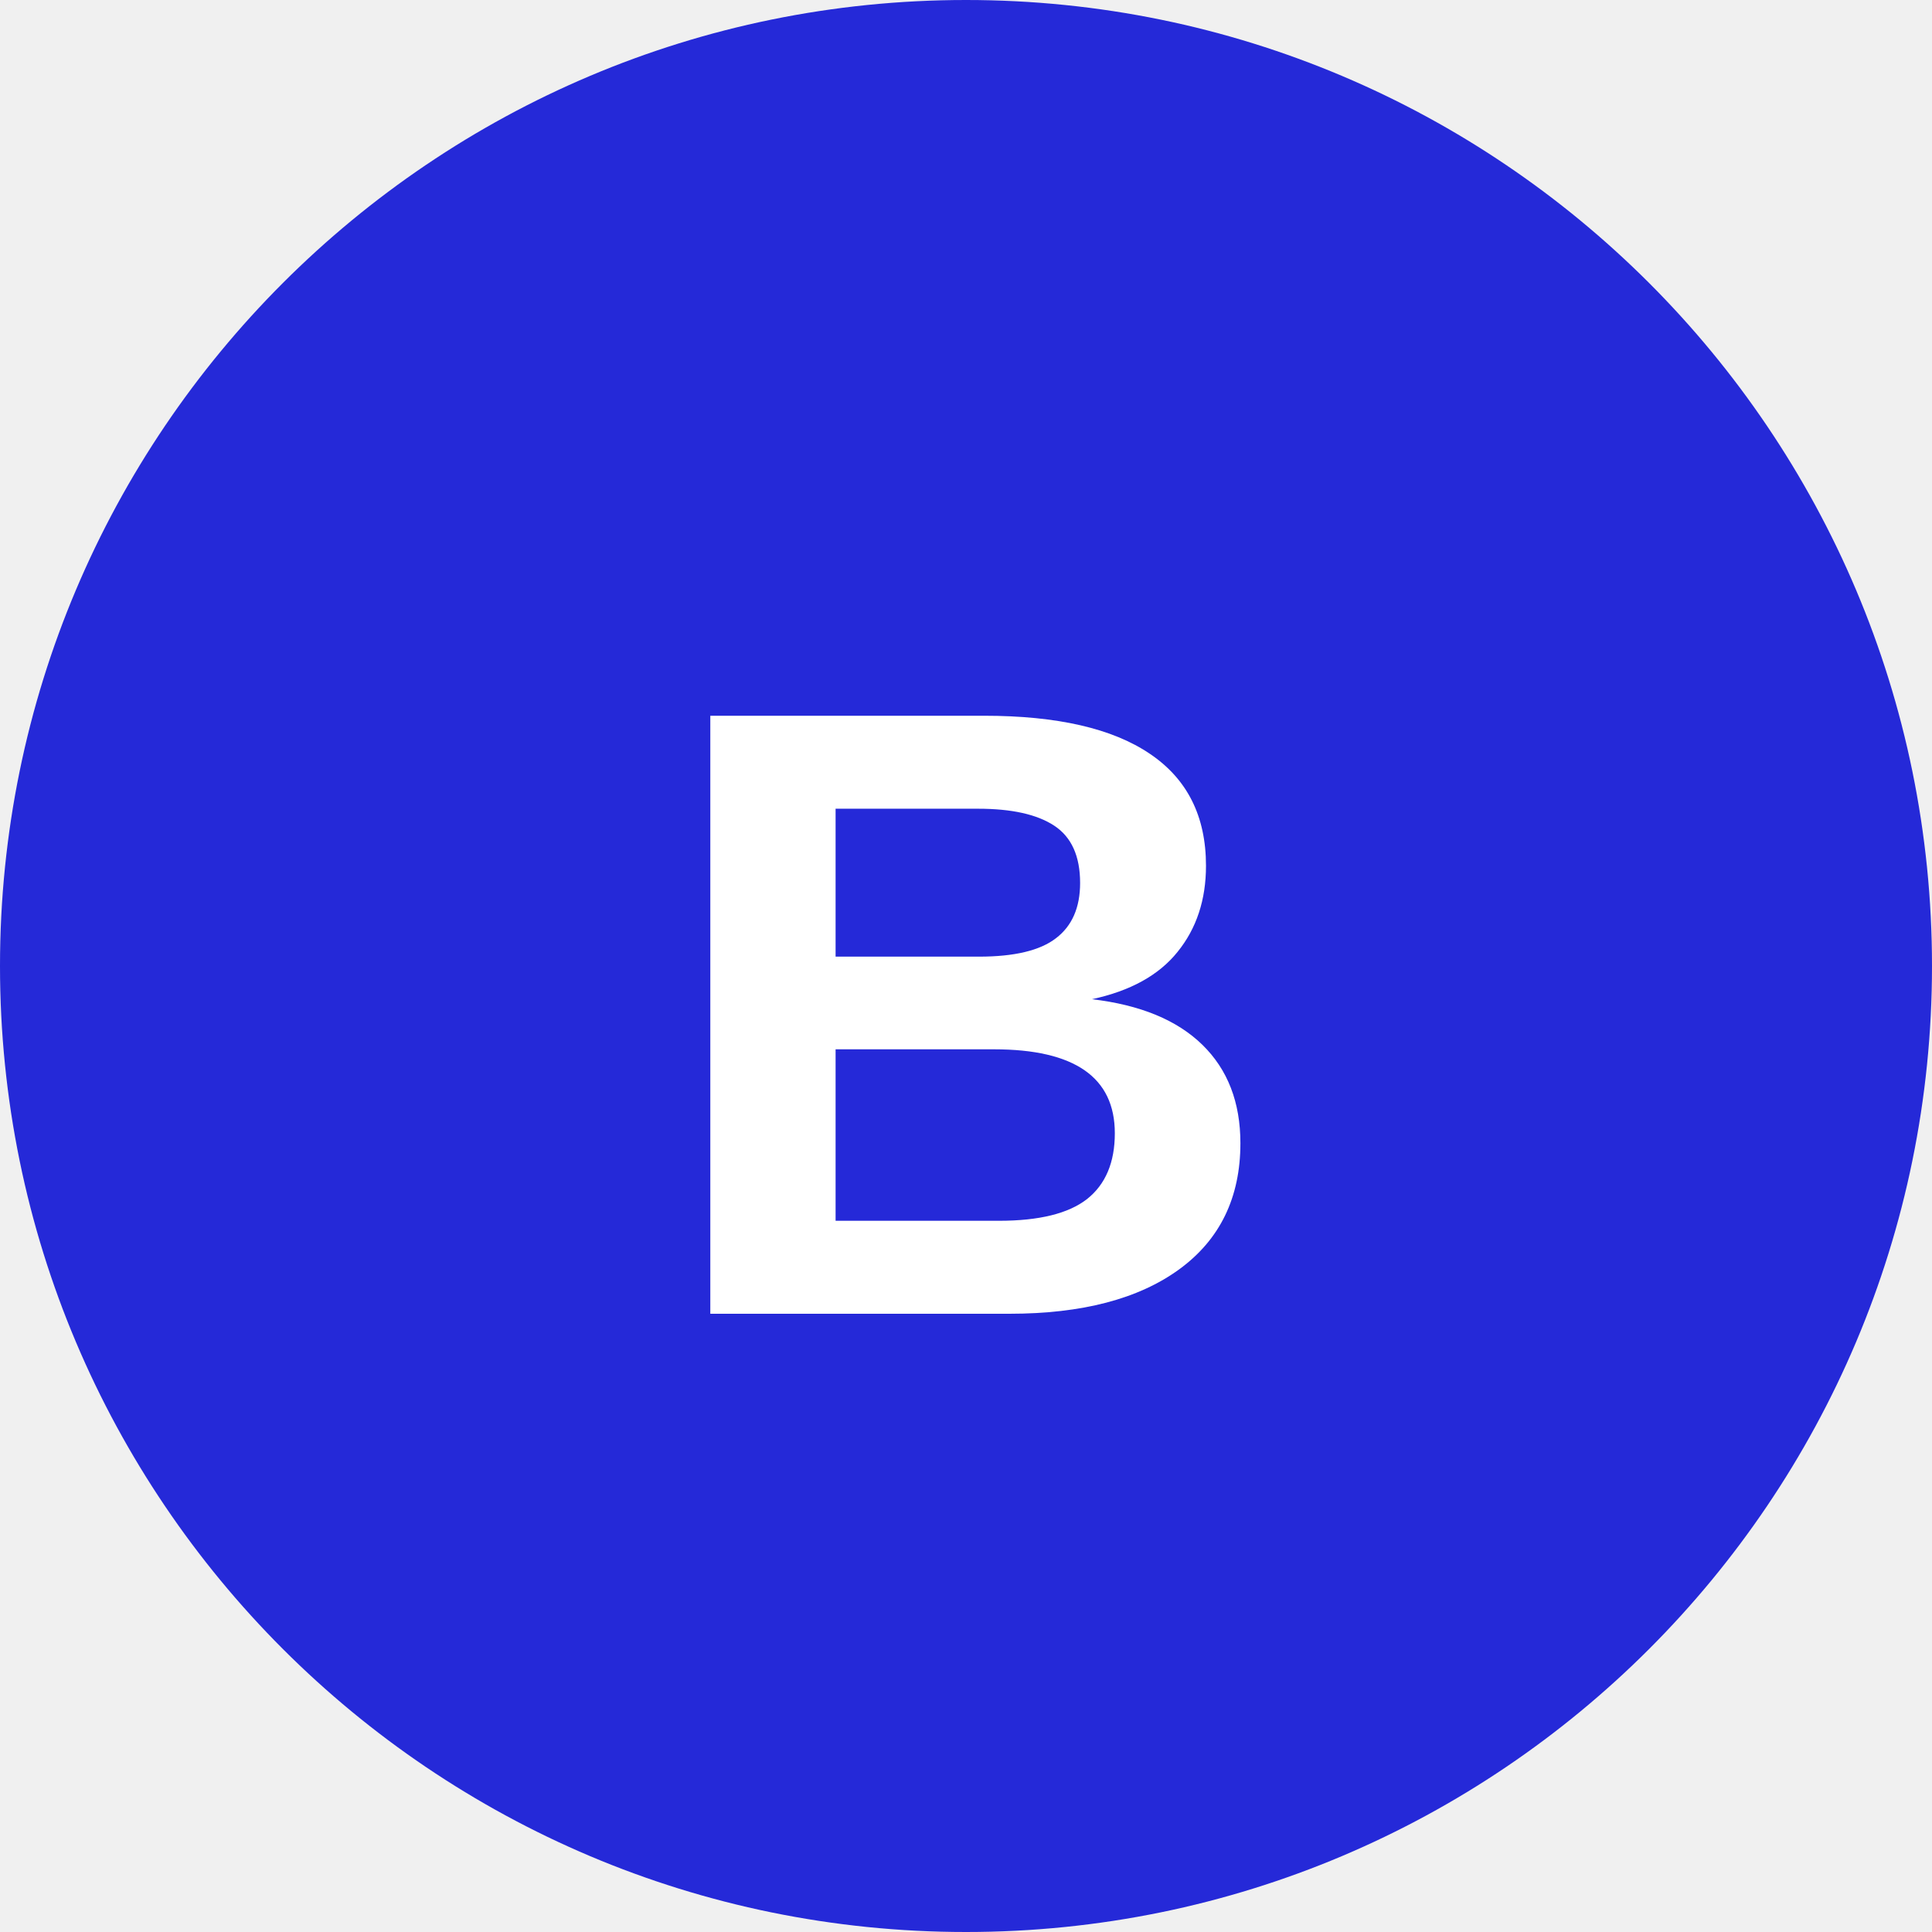
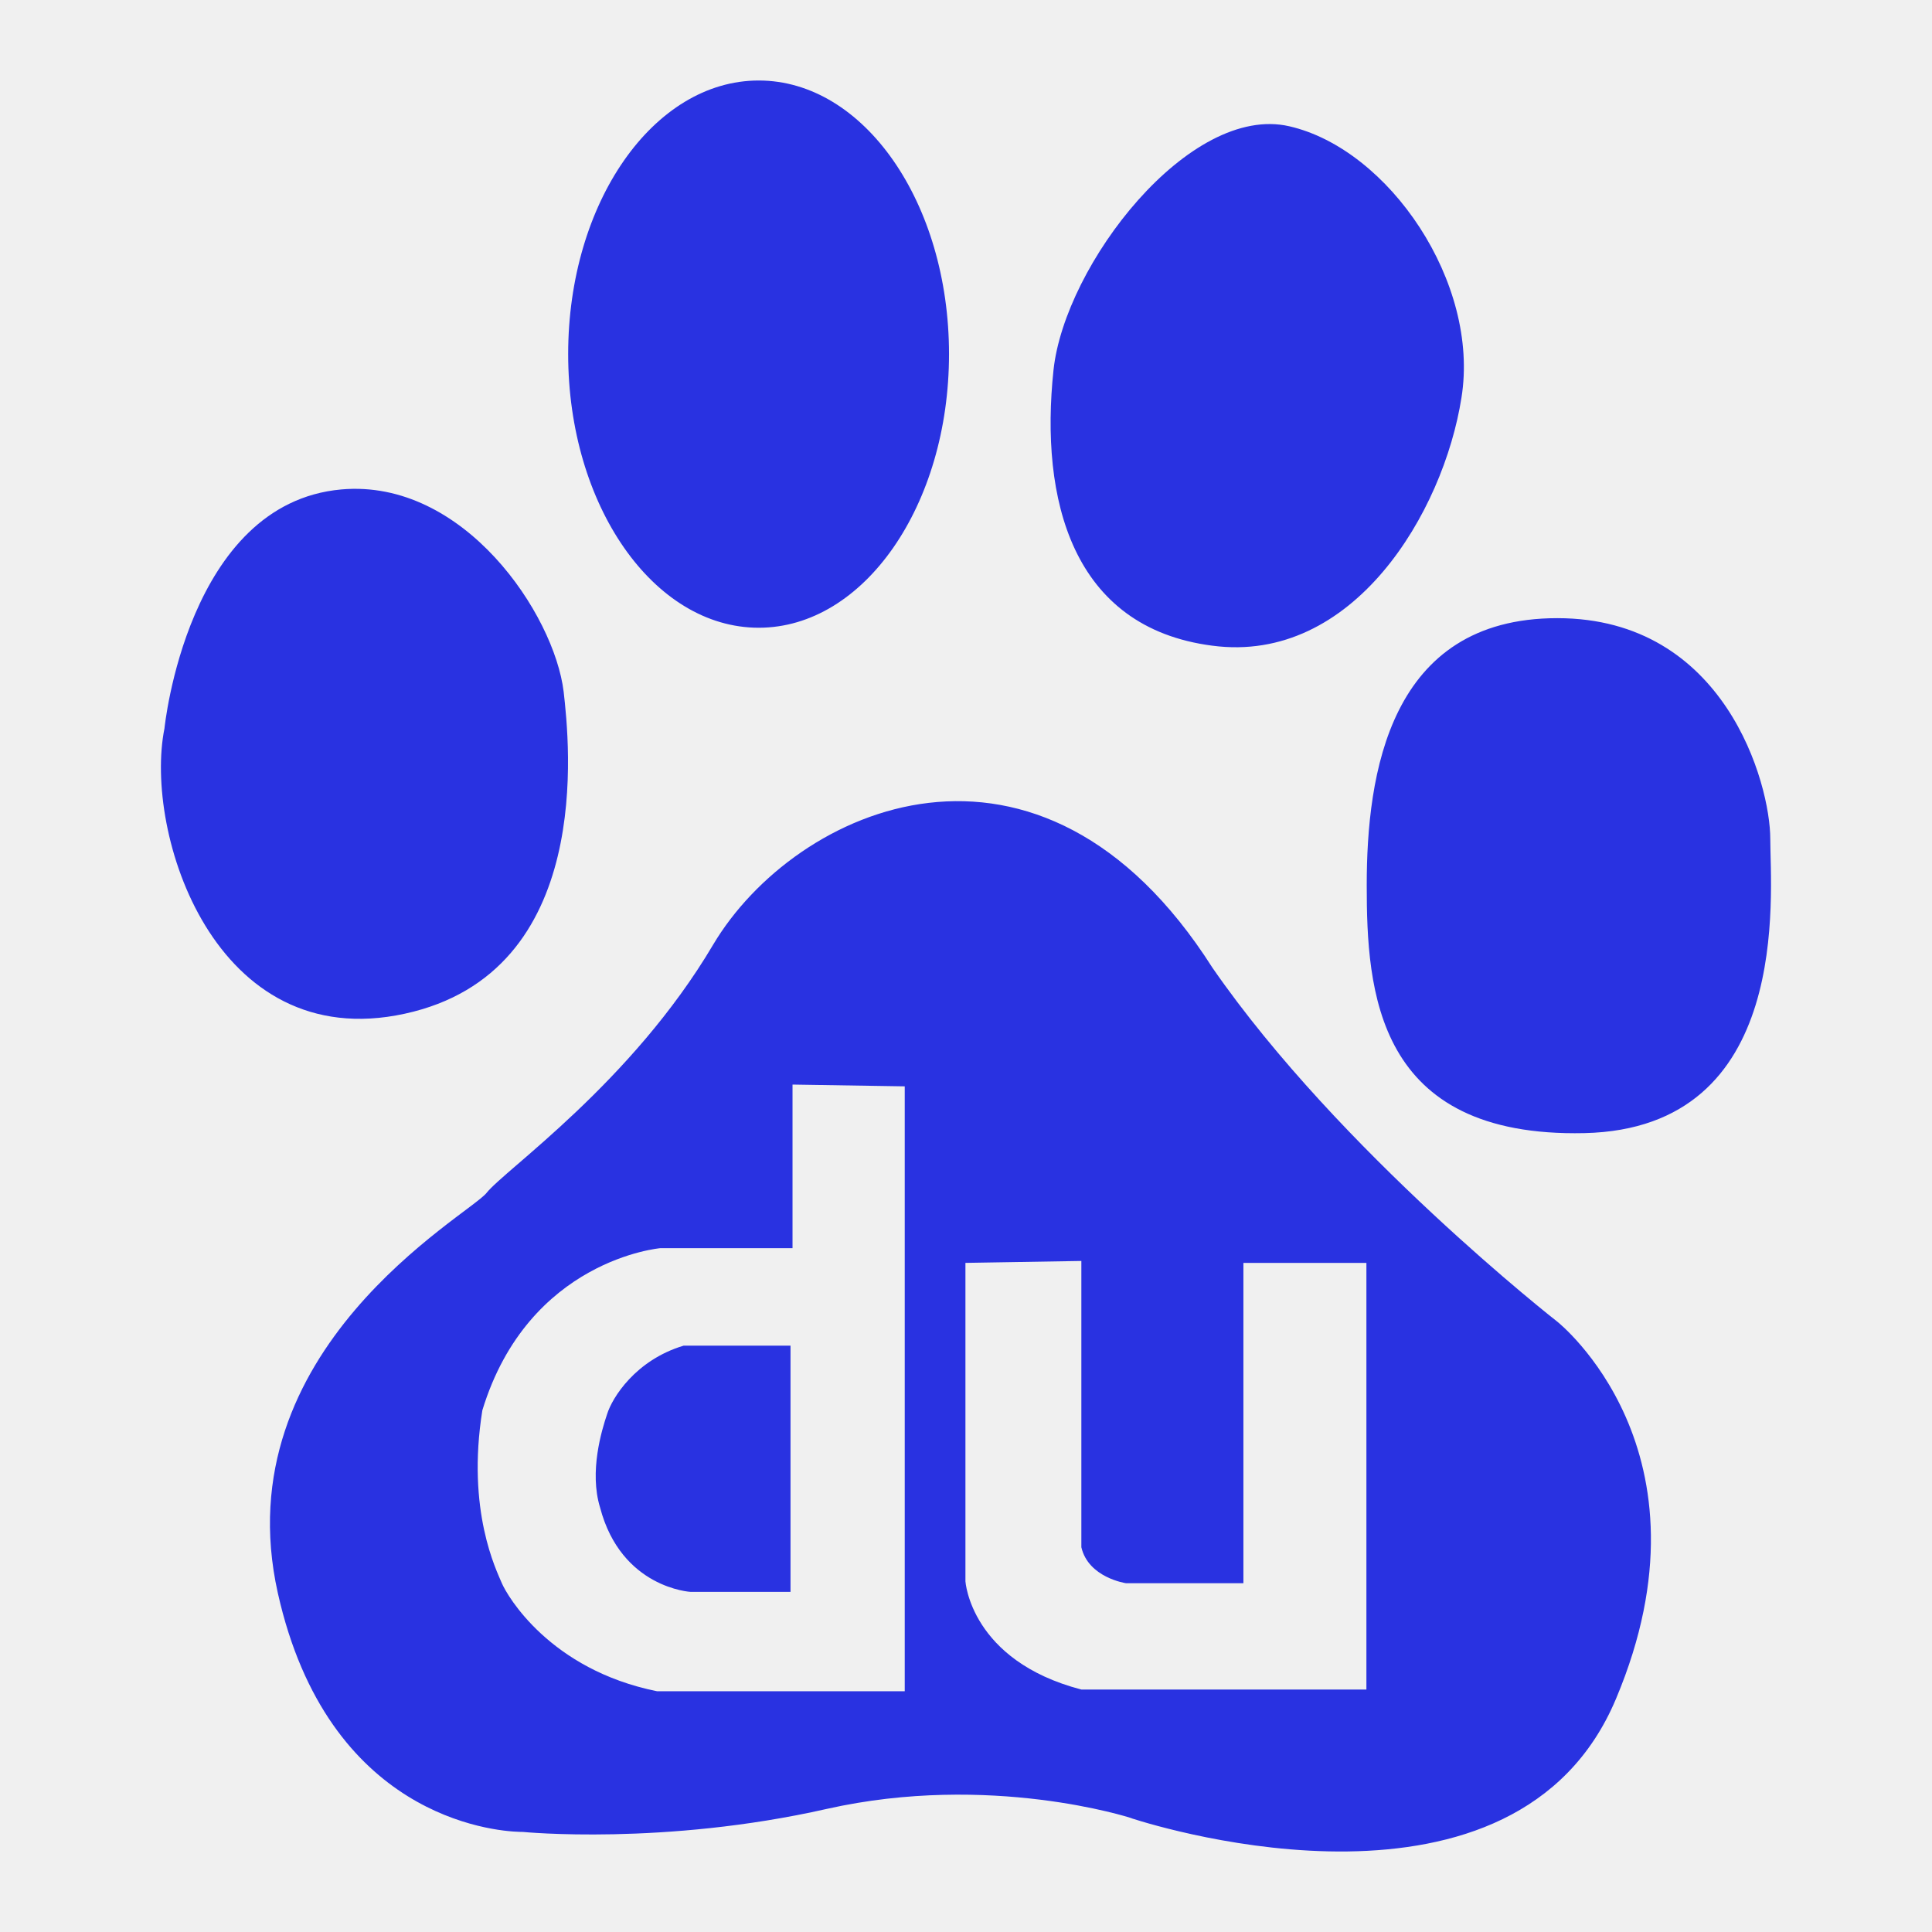
- <svg xmlns="http://www.w3.org/2000/svg" viewBox="0 0 100 100">
-   <circle cx="50" cy="50" r="50" fill="#2529D8" />
-   <text x="50" y="68" font-size="45" font-family="Arial, sans-serif" fill="white" text-anchor="middle" font-weight="bold">B</text>
+ <svg xmlns="http://www.w3.org/2000/svg" height="1em" style="flex:none;line-height:1" viewBox="0 0 24 24" width="1em">
+   <path d="M8.859 11.735c1.017-1.71 4.059-3.083 6.202.286 1.579 2.284 4.284 4.397 4.284 4.397s2.027 1.601.73 4.684c-1.24 2.956-5.64 1.607-6.005 1.49l-.024-.009s-1.746-.568-3.776-.112c-2.026.458-3.773.286-3.773.286l-.045-.001c-.328-.01-2.38-.187-3.001-2.968-.675-3.028 2.365-4.687 2.592-4.968.226-.288 1.802-1.37 2.816-3.085zm.986 1.738v2.032h-1.64s-1.64.138-2.213 2.014c-.2 1.252.177 1.99.242 2.148.067.157.596 1.073 1.927 1.342h3.078v-7.514l-1.394-.022zm3.588 2.191l-1.44.024v3.956s.064.985 1.44 1.344h3.541v-5.3h-1.528v3.979h-1.46s-.466-.068-.553-.447v-3.556zM9.82 16.715v3.06H8.58s-.863-.045-1.126-1.049c-.136-.445.02-.959.088-1.16.063-.203.353-.671.951-.85H9.82zm9.525-9.036c2.086 0 2.646 2.06 2.646 2.742 0 .688.284 3.597-2.309 3.655-2.595.057-2.704-1.77-2.704-3.08 0-1.374.277-3.317 2.367-3.317zM4.24 6.08c1.523-.135 2.645 1.55 2.762 2.513.07.625.393 3.486-1.975 4-2.364.515-3.244-2.249-2.984-3.544 0 0 .28-2.797 2.197-2.969zm8.847-1.483c.14-1.31 1.69-3.316 2.931-3.028 1.236.285 2.367 1.944 2.137 3.37-.224 1.428-1.345 3.313-3.095 3.082-1.748-.226-2.143-1.823-1.973-3.424zM9.425 1c1.307 0 2.364 1.519 2.364 3.398 0 1.879-1.057 3.4-2.364 3.4s-2.367-1.521-2.367-3.4C7.058 2.518 8.118 1 9.425 1z" fill="#2932E1" fill-rule="nonzero" />
</svg>
